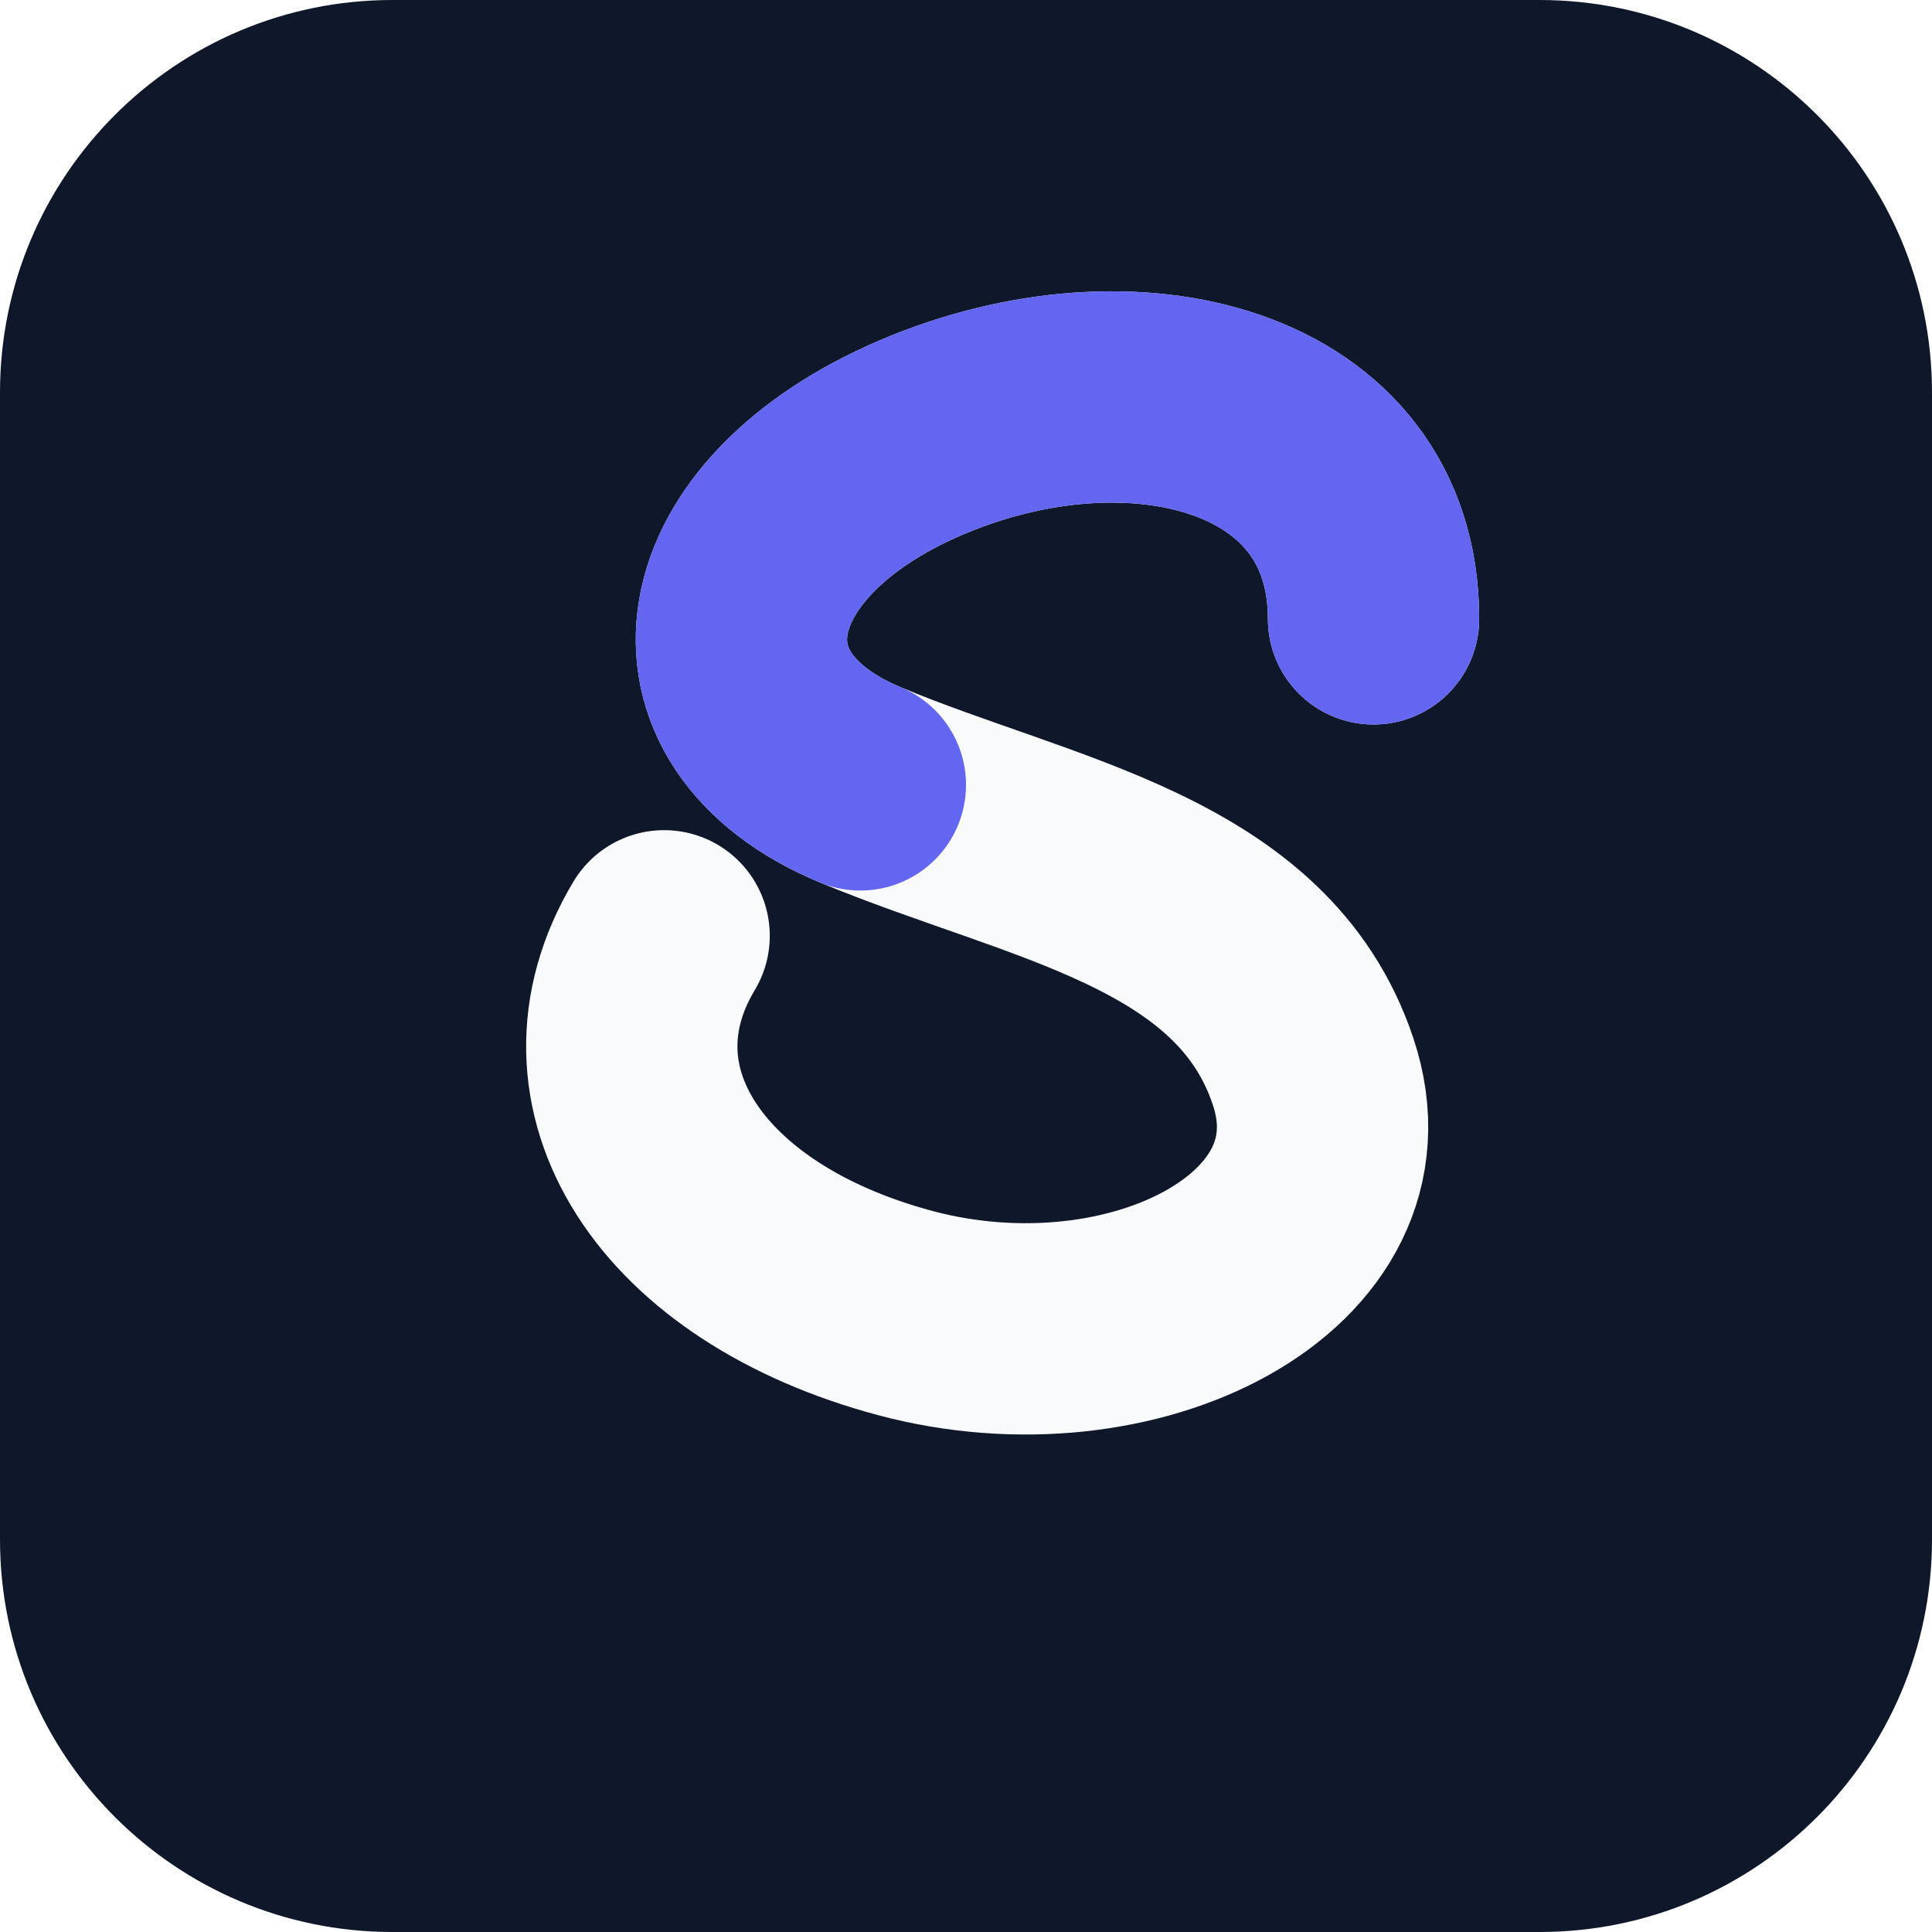
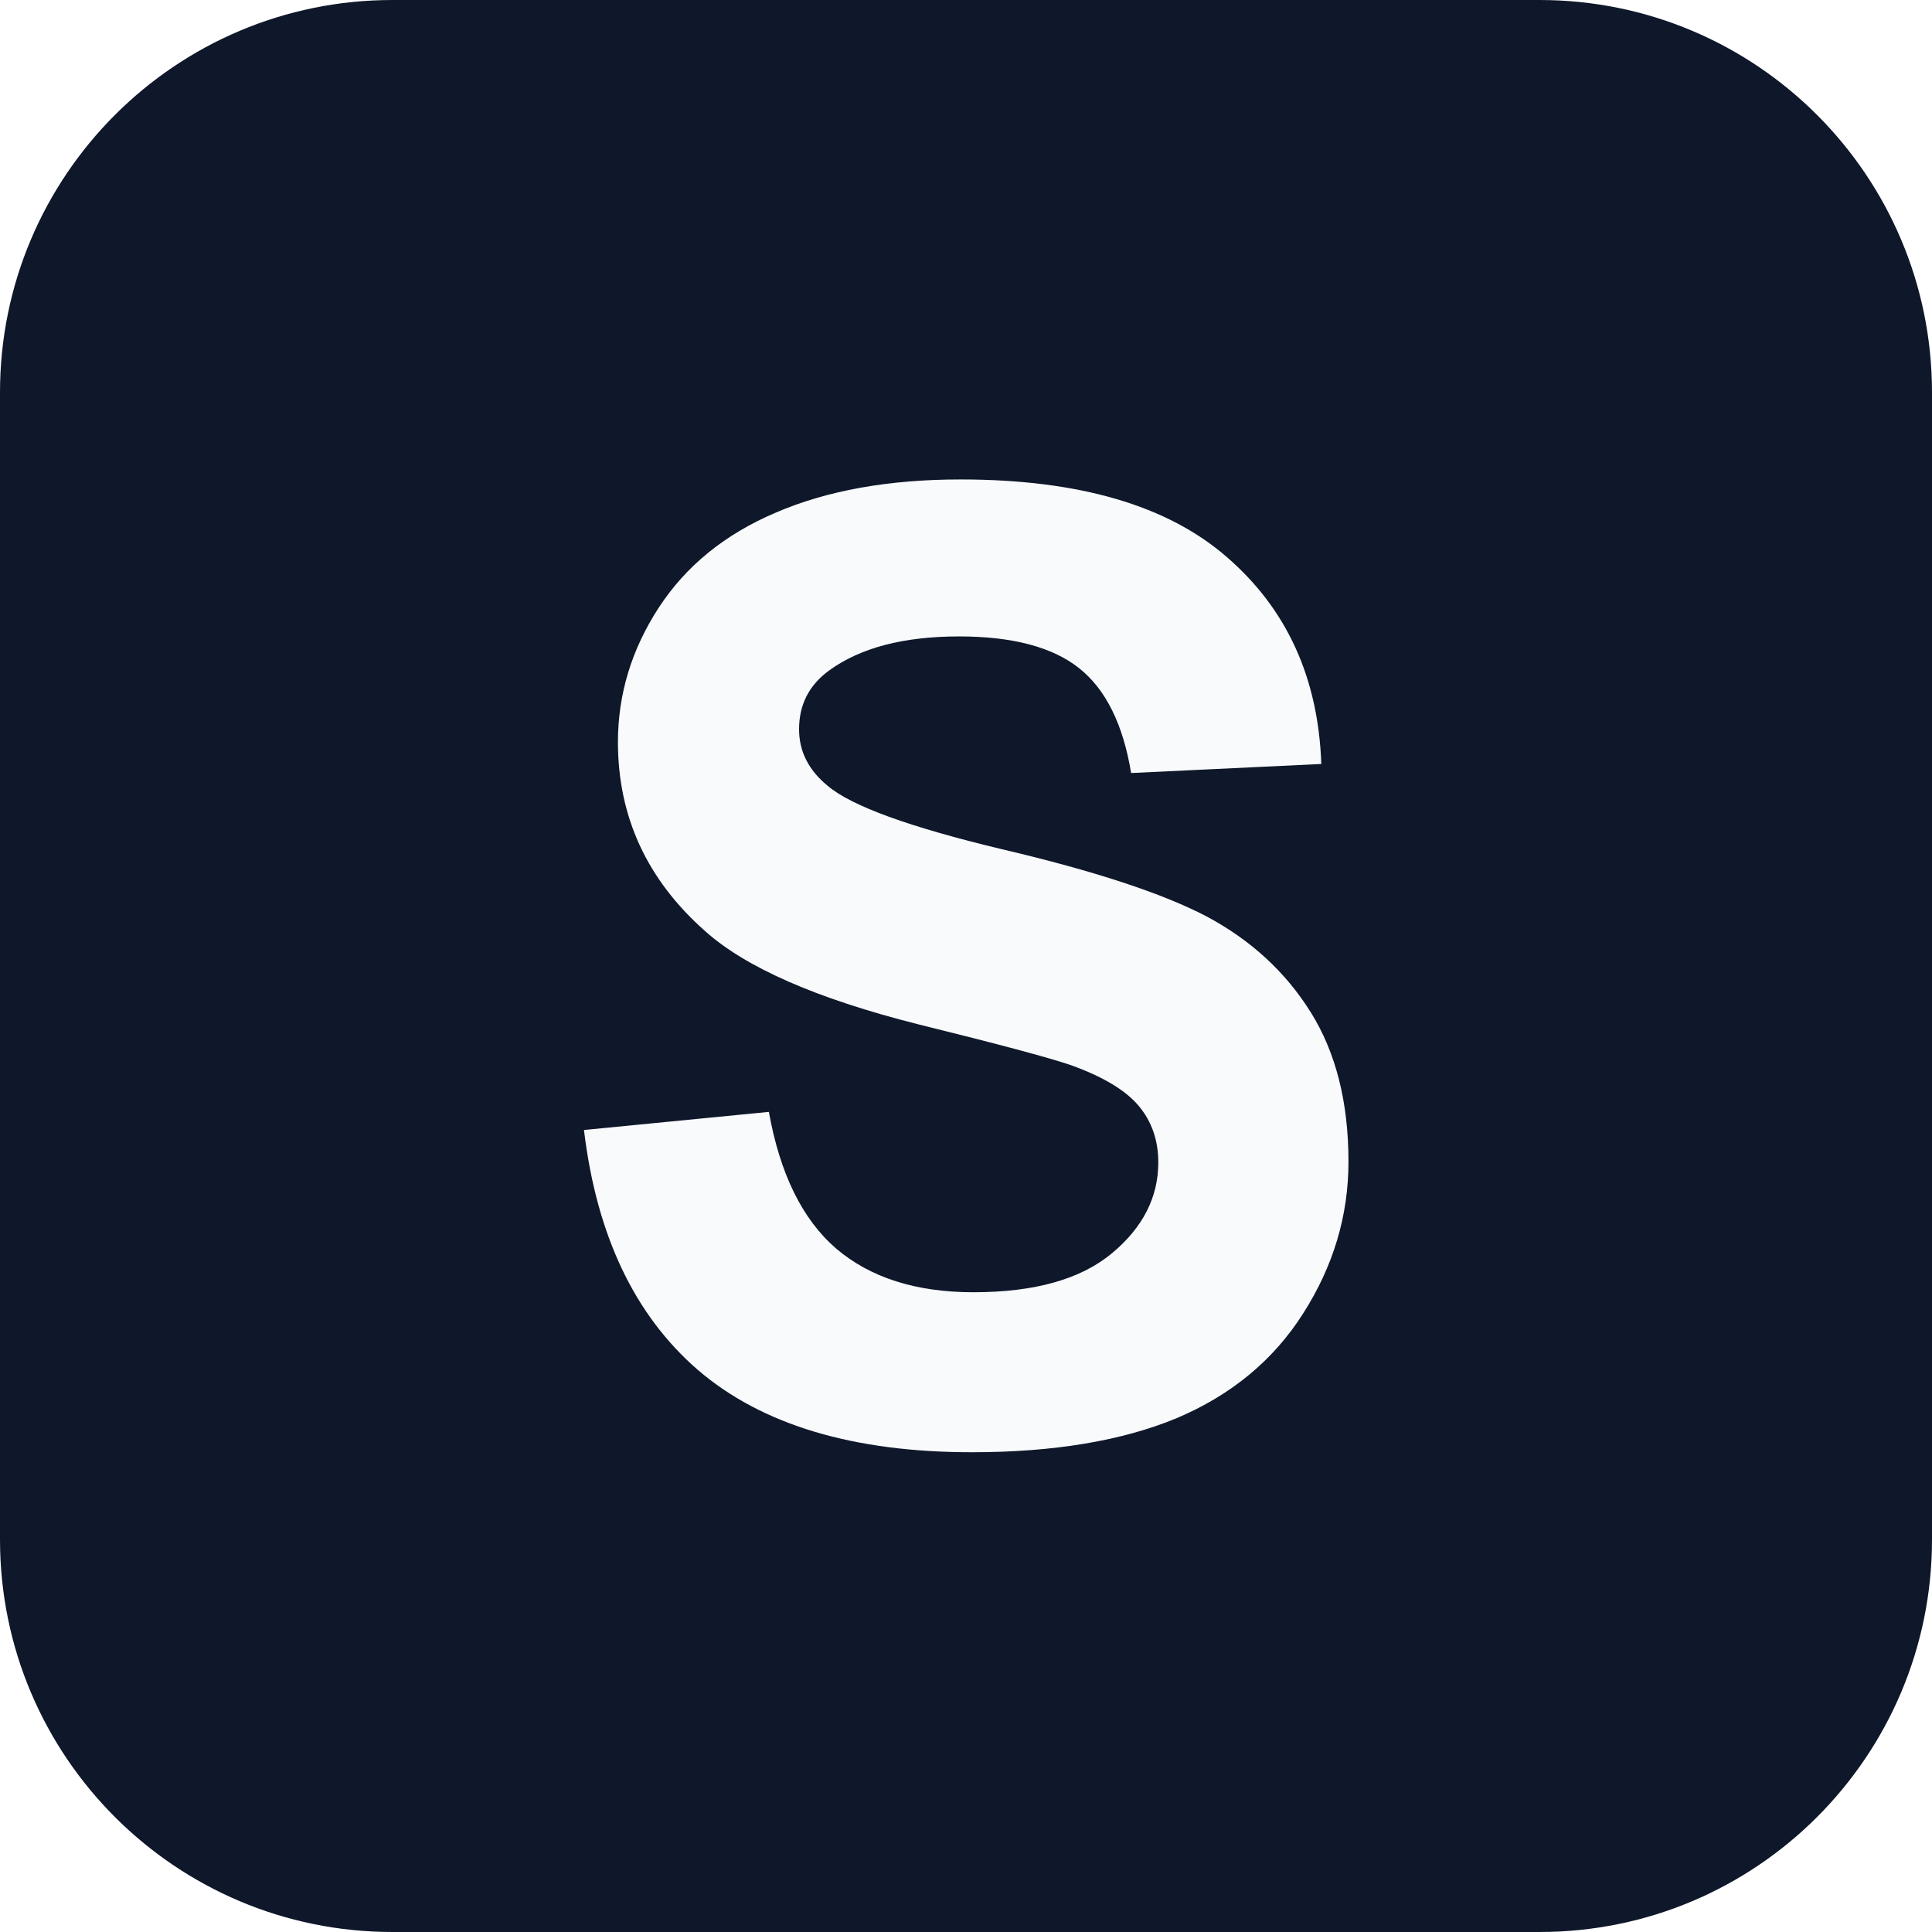
<svg xmlns="http://www.w3.org/2000/svg" viewBox="0 0 256 256" role="img" aria-label="Scribo">
  <rect width="256" height="256" rx="52" fill="#0F172A" />
-   <g fill="none" stroke-linecap="round" stroke-linejoin="round">
-     <path stroke="#F8FAFC" stroke-width="28" d="M 182 82 C 182 54 150 46 122 58 C 94 70 90 94 114 104 C 138 114 166 118 174 142 C 182 166 150 182 120 174 C 90 166 76 144 88 124" />
-     <path stroke="#6366F1" stroke-width="28" d="M 182 82 C 182 54 150 46 122 58 C 94 70 90 94 114 104" />
+   <g transform="translate(21.08 -11.77)">
+     <path fill="#F8FAFC" d="M56.3 161.5L80.8 159.1Q83 171.4 89.7 177.2Q96.5 183 107.9 183Q120.1 183 126.3 177.8Q132.4 172.7 132.4 165.8Q132.4 161.4 129.8 158.3Q127.2 155.2 120.8 152.9Q116.4 151.4 100.6 147.5Q80.4 142.4 72.3 135.1Q60.8 124.9 60.8 110.1Q60.8 100.6 66.2 92.3Q71.6 84 81.7 79.7Q91.9 75.3 106.2 75.3Q129.7 75.3 141.5 85.6Q153.4 95.9 154 113L128.8 114.2Q127.2 104.5 121.9 100.3Q116.6 96.1 106 96.1Q95 96.1 88.8 100.6Q84.8 103.5 84.8 108.4Q84.8 112.8 88.6 115.9Q93.3 119.9 111.7 124.3Q130 128.6 138.8 133.2Q147.6 137.9 152.6 145.9Q157.6 153.9 157.6 165.7Q157.6 176.4 151.6 185.8Q145.7 195.1 134.8 199.7Q123.9 204.2 107.7 204.2Q84.1 204.2 71.4 193.3Q58.8 182.4 56.3 161.5Z" />
  </g>
</svg>
